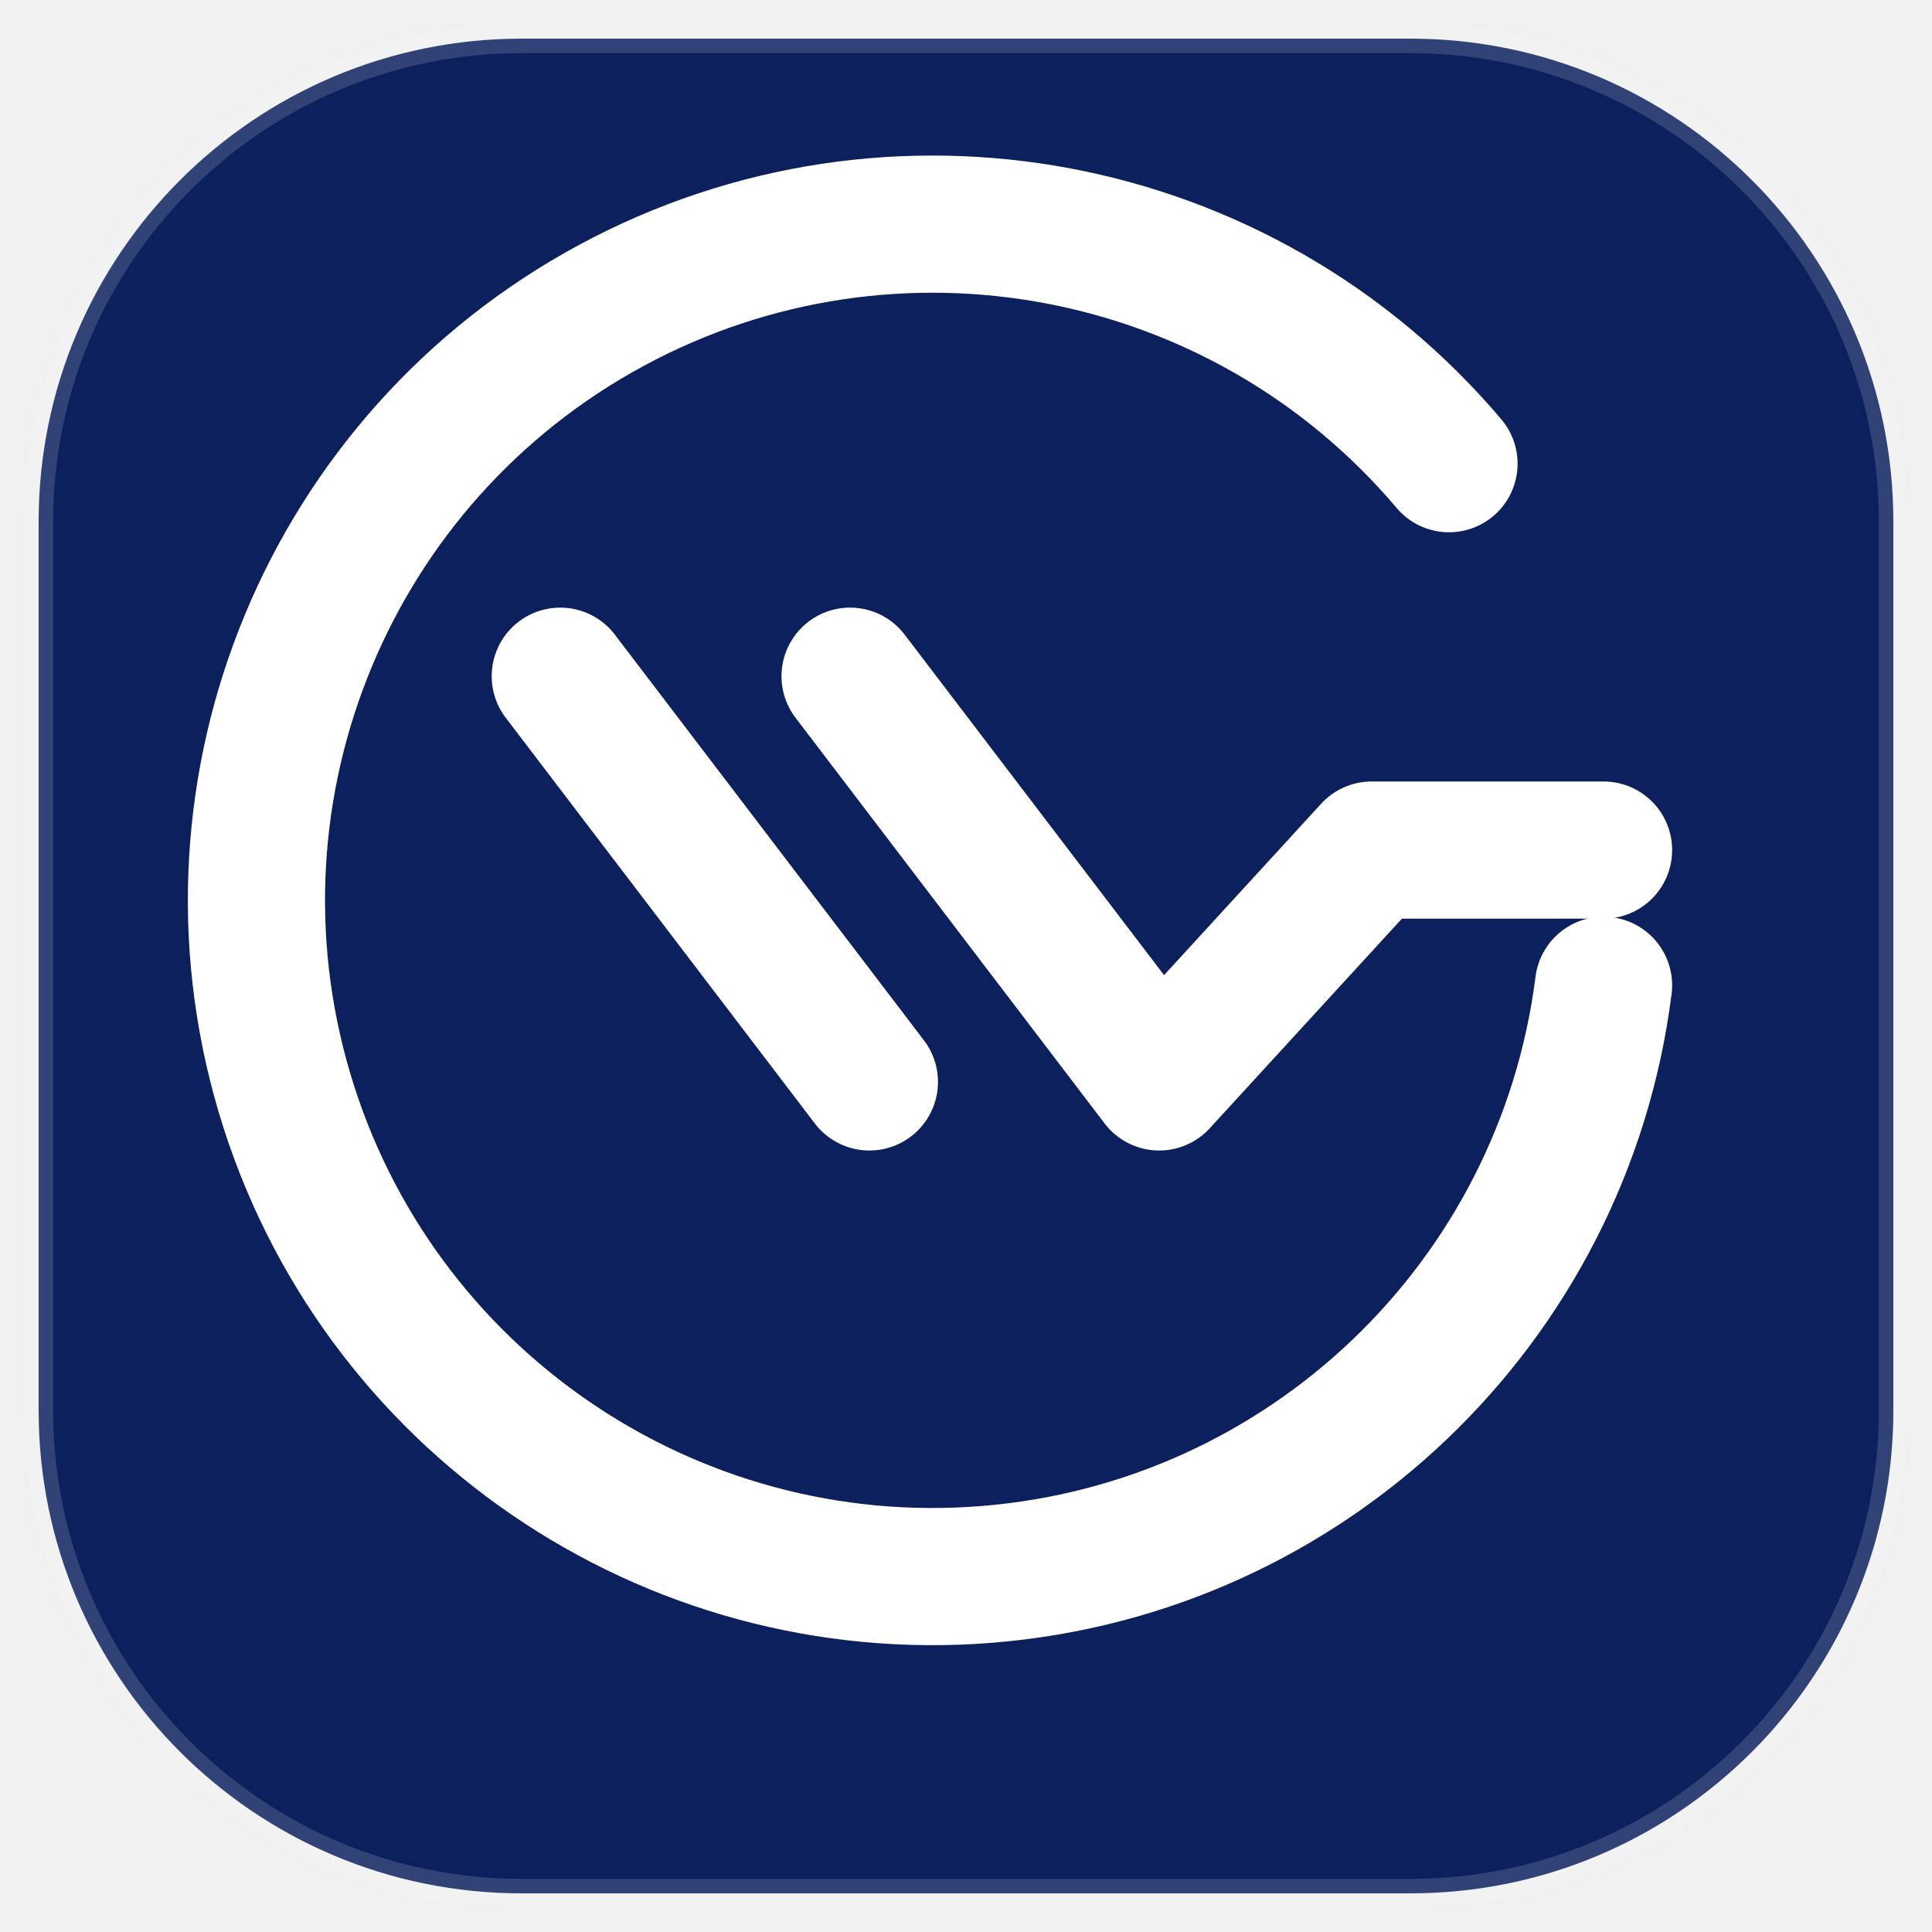
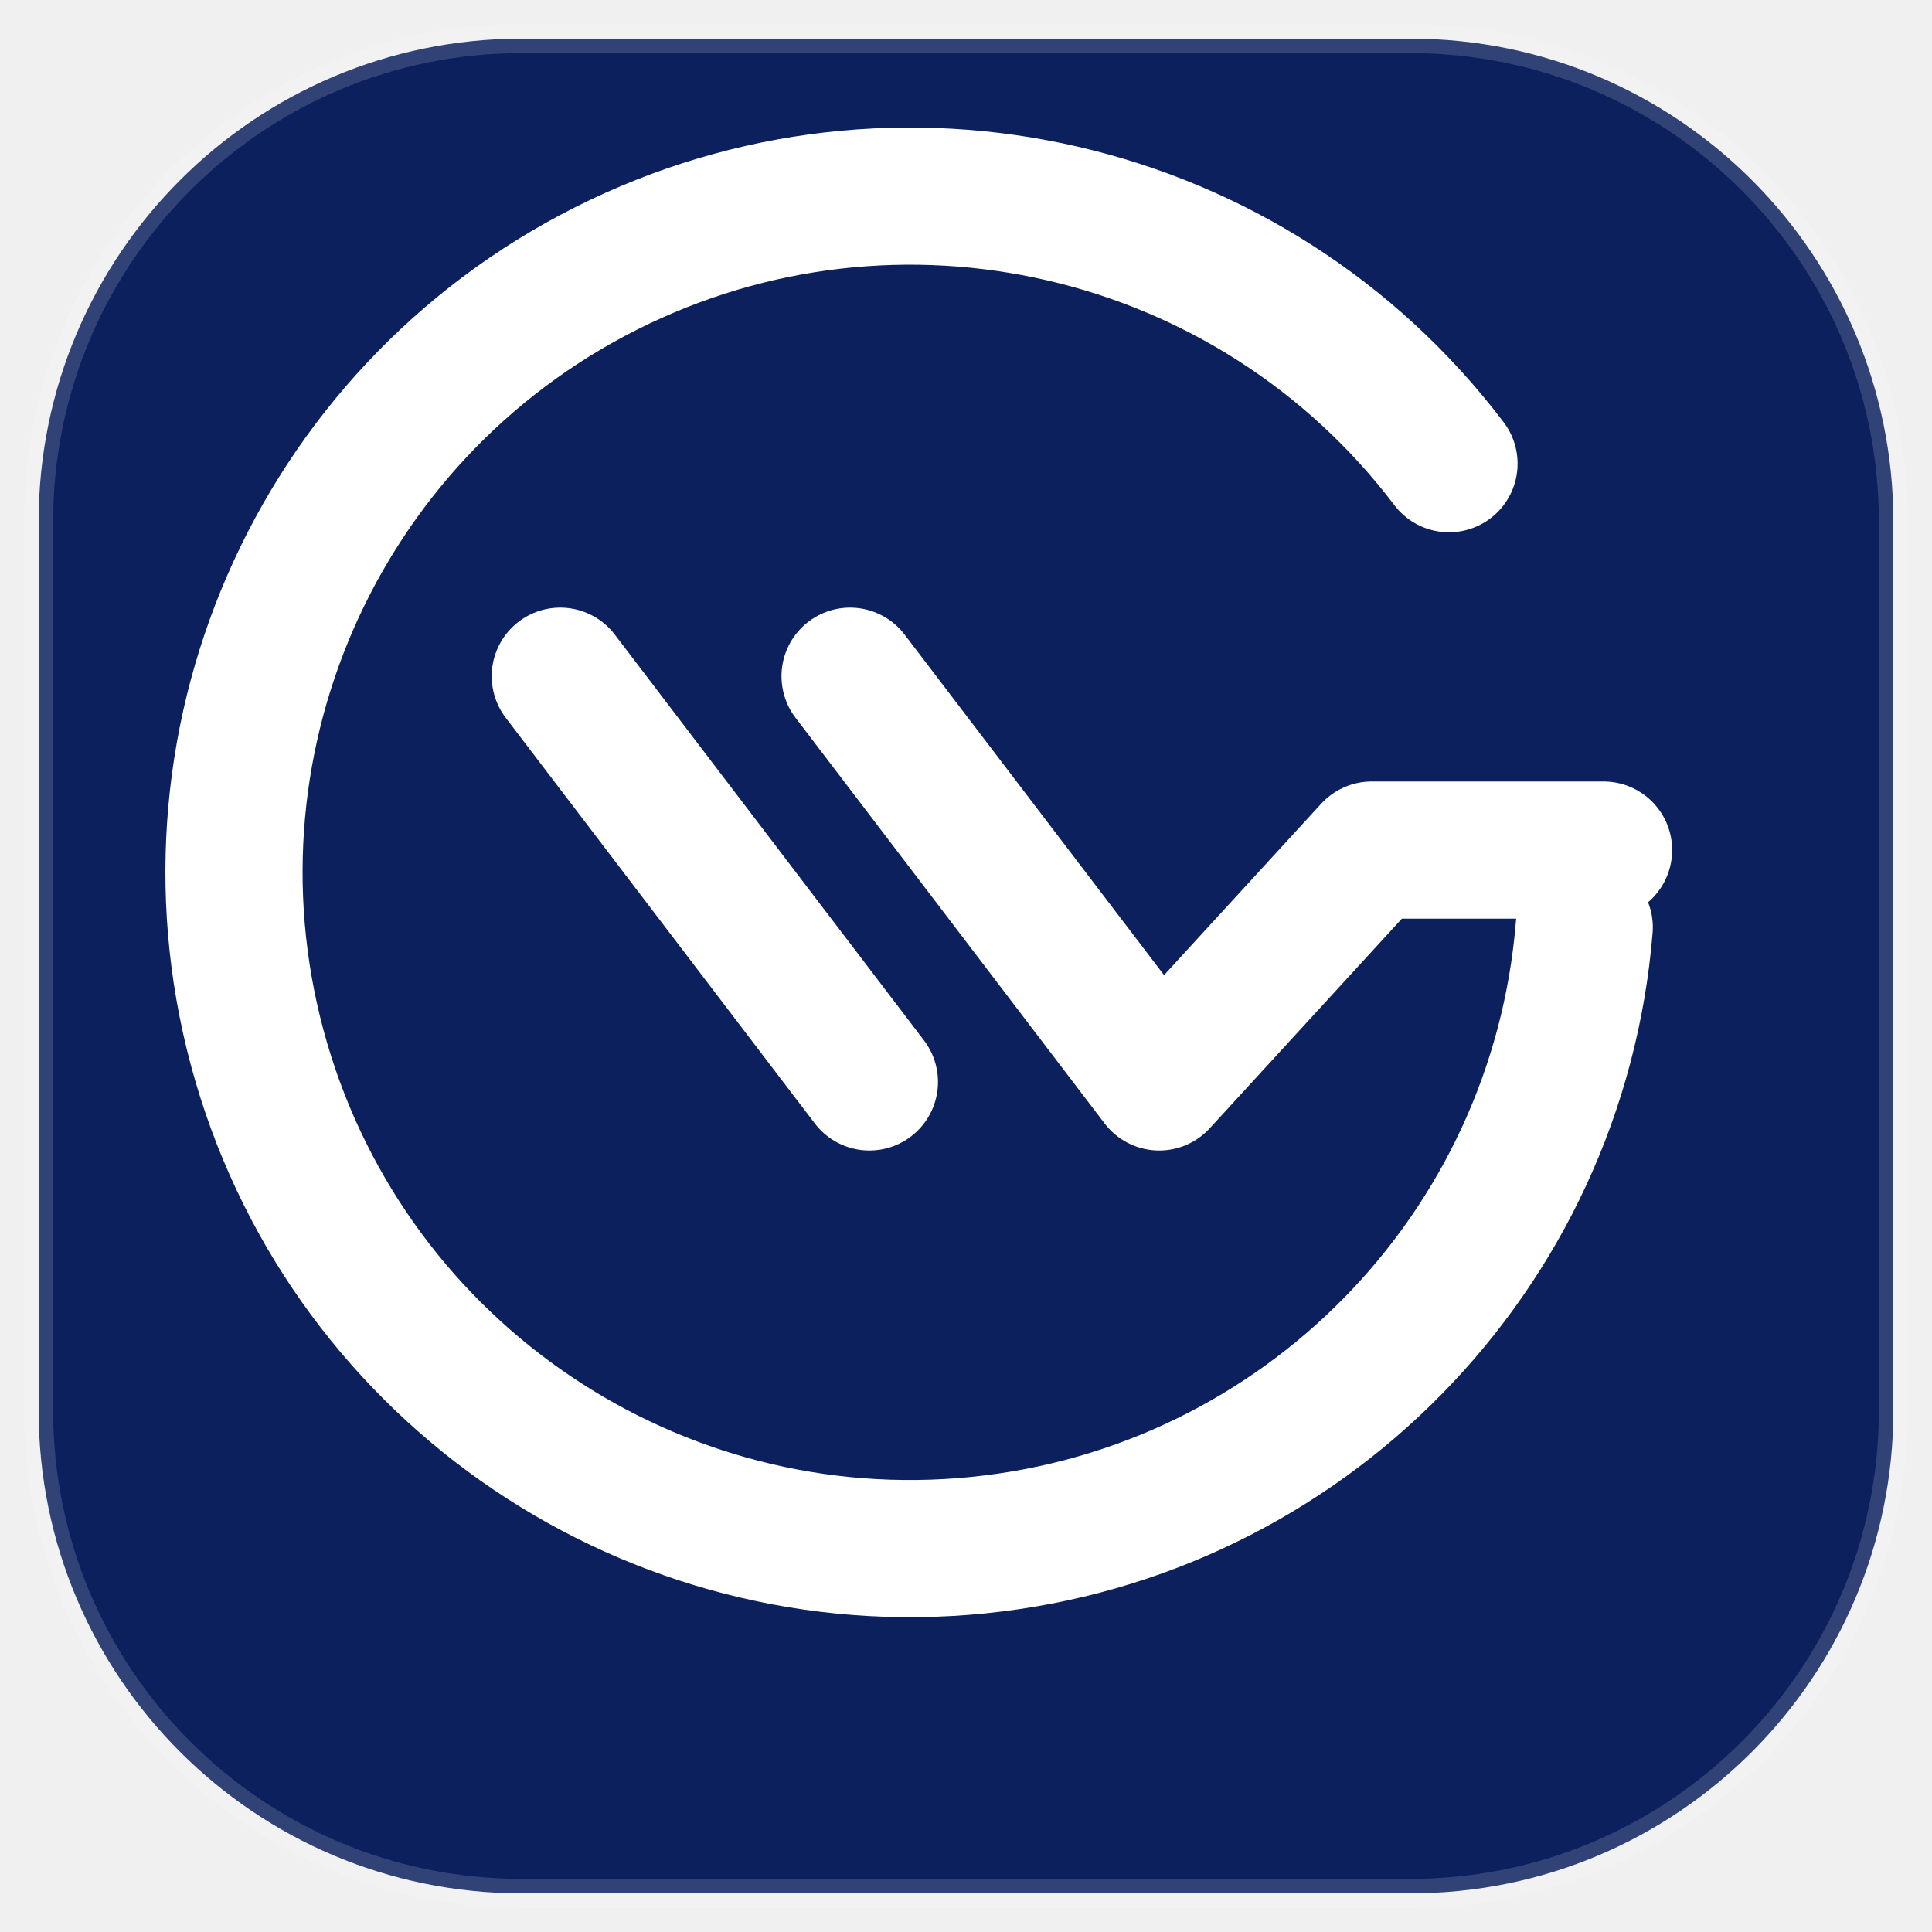
<svg xmlns="http://www.w3.org/2000/svg" viewBox="0 0 100 100">
  <rect x="2" y="2" width="96" height="96" rx="25" fill="#0b205d" stroke="#ffffff" stroke-opacity=".16" stroke-width="1.5" />
-   <path d="M75 24 A35 35 0 1 0 83 51" fill="none" stroke="#ffffff" stroke-width="7.1" stroke-linecap="round" />
+   <path d="M75 24 A35 35 0 1 0 82 48" fill="none" stroke="#ffffff" stroke-width="7.1" stroke-linecap="round" />
  <path d="M29 35 L45 56 M44 35 L60 56 M60 56 L71 44 L83 44" fill="none" stroke="#ffffff" stroke-width="7.1" stroke-linecap="round" stroke-linejoin="round" />
</svg>
